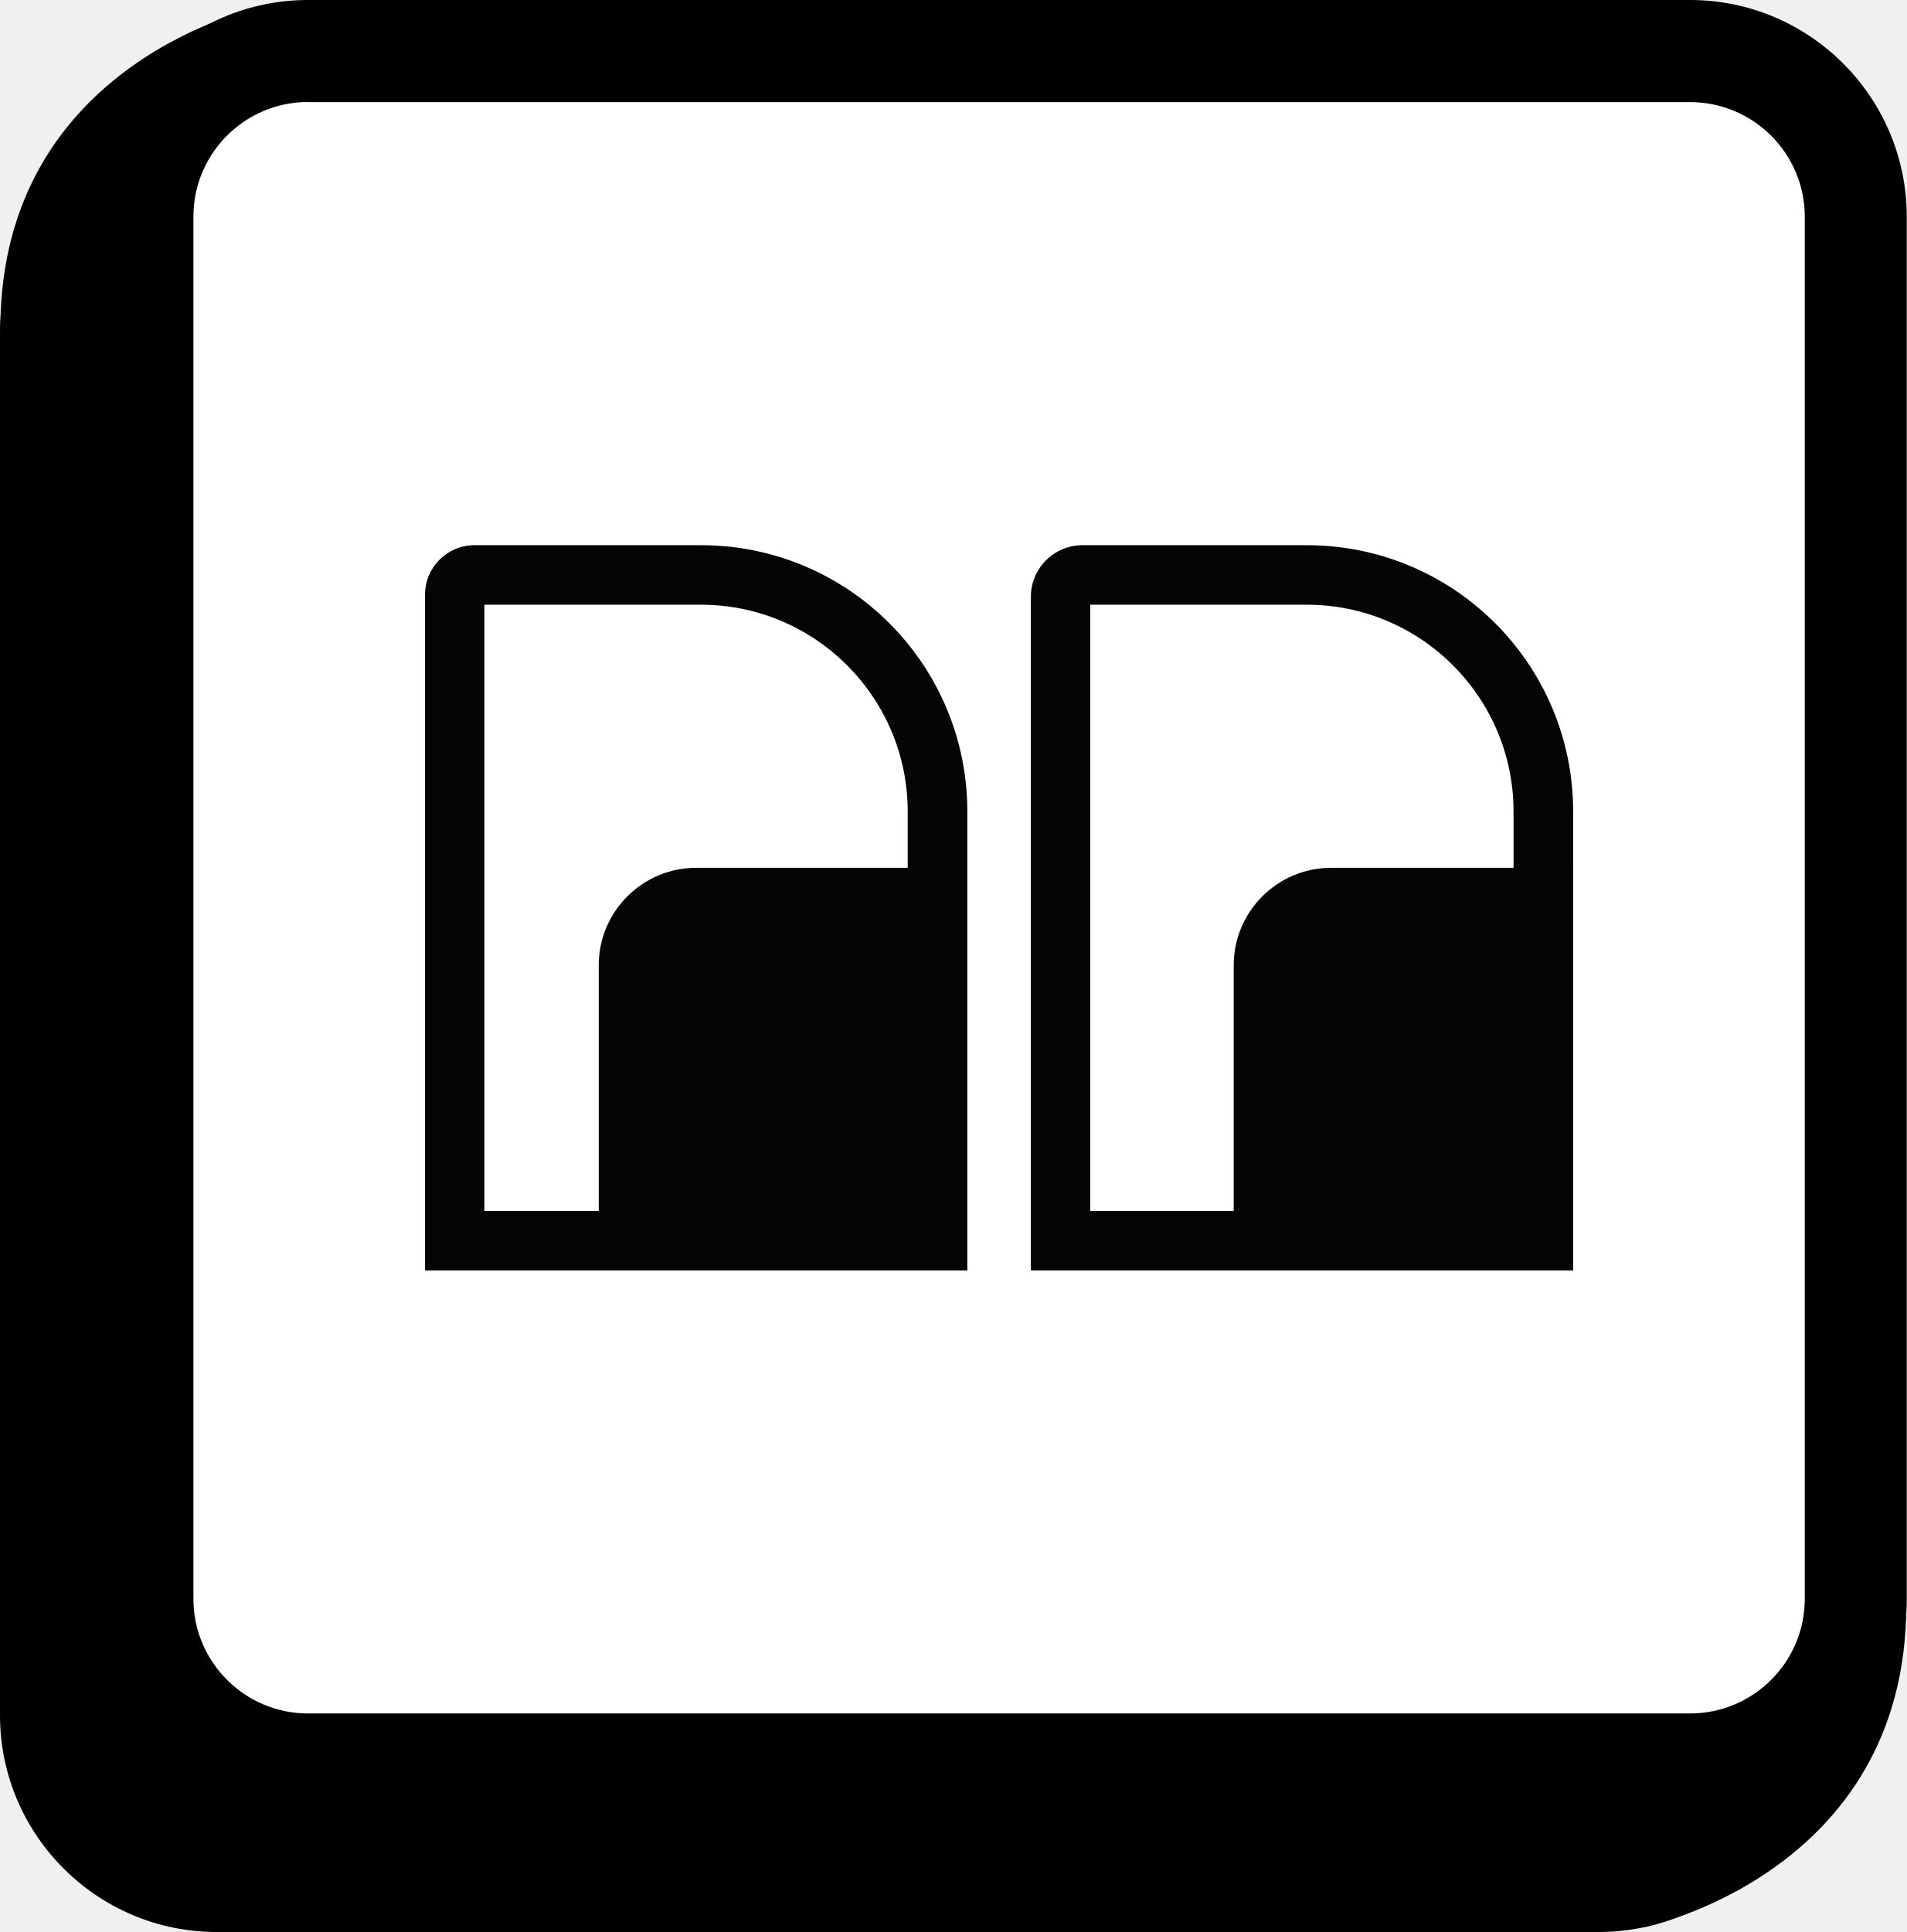
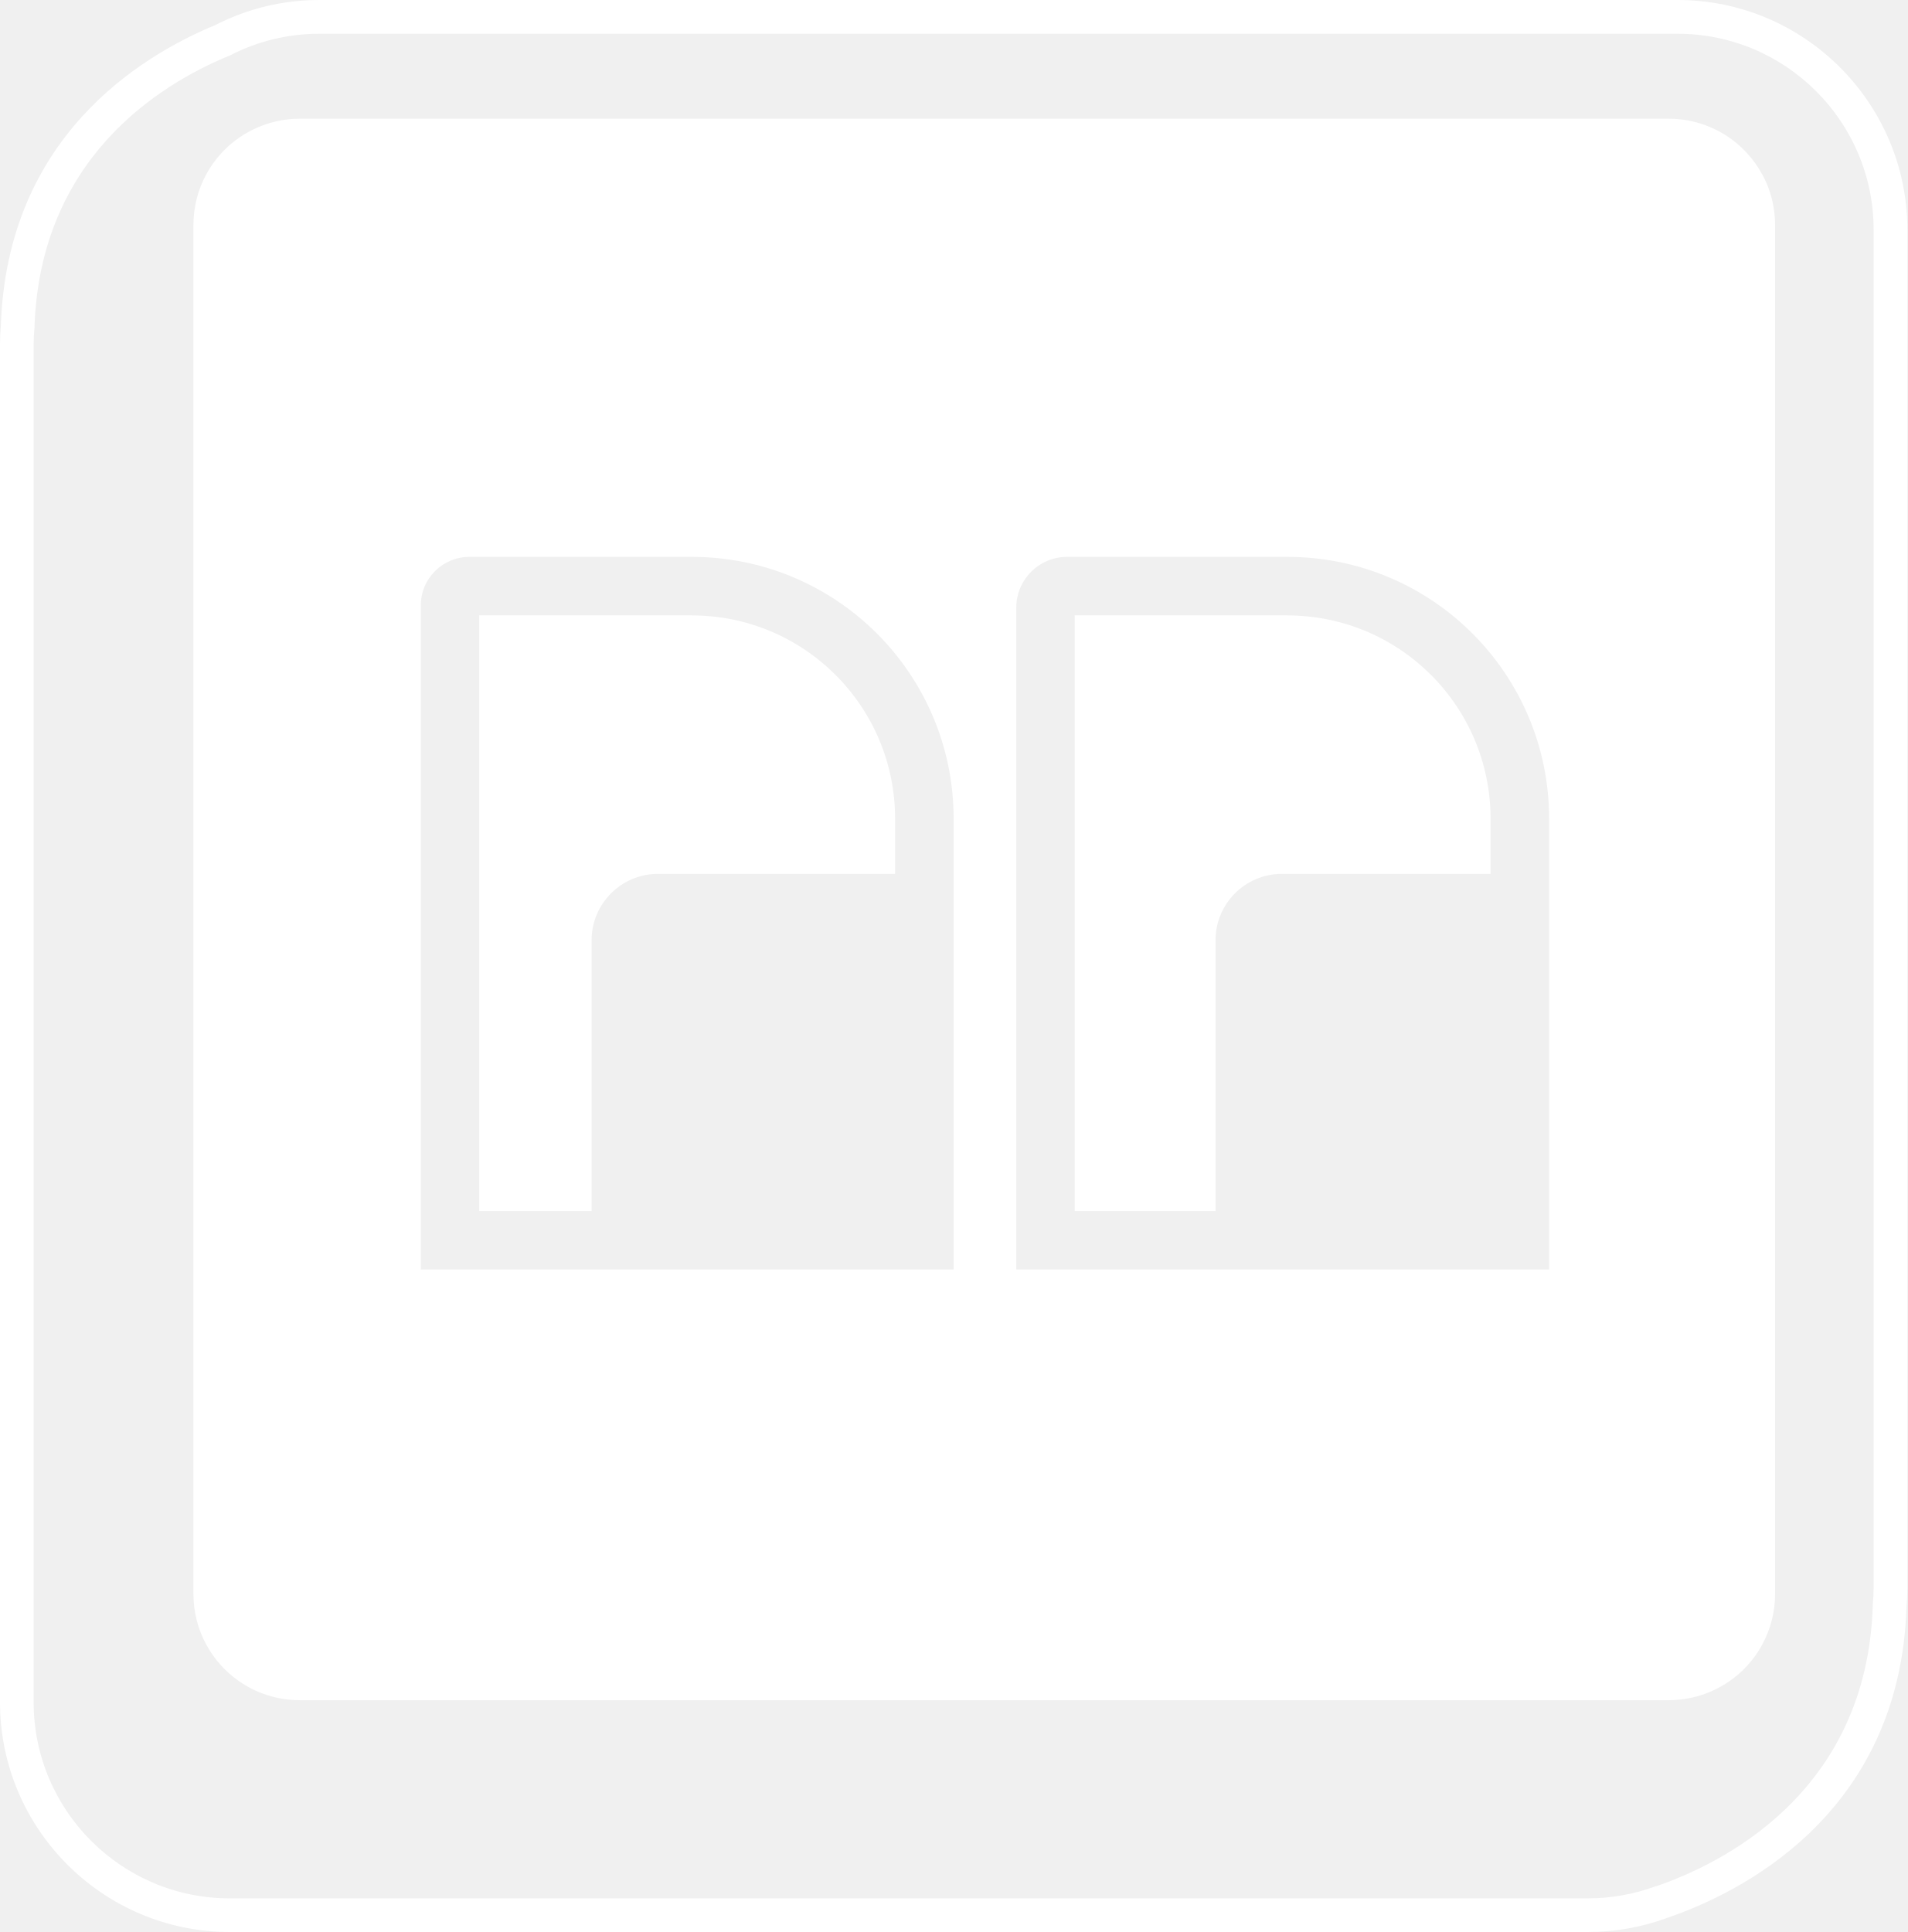
- <svg xmlns="http://www.w3.org/2000/svg" viewBox="0 0 155.76 157.8">
-   <rect x="4.17" y="13.67" width="139.97" height="139.97" rx="6.5" ry="6.5" fill="#000000" />
-   <path d="m130.6,157.8H17.7c-9.76,0-17.7-7.94-17.7-17.7V27.2C0,17.44,7.94,9.5,17.7,9.5h112.9c9.76,0,17.7,7.94,17.7,17.7v112.9c0,9.76-7.94,17.7-17.7,17.7ZM17.7,17.84c-5.16,0-9.36,4.2-9.36,9.36v112.9c0,5.17,4.2,9.37,9.36,9.37h112.9c5.16,0,9.36-4.2,9.36-9.37V27.2c0-5.16-4.2-9.36-9.36-9.36H17.7Z" fill="#000000" />
-   <rect x="11.62" y="4.17" width="139.97" height="139.97" rx="6.5" ry="6.5" fill="#ffffff" />
-   <path d="m138.06,148.3H25.16c-9.76,0-17.7-7.94-17.7-17.7V17.7C7.46,7.94,15.4,0,25.16,0h112.9c9.76,0,17.7,7.94,17.7,17.7v112.9c0,9.76-7.94,17.7-17.7,17.7ZM25.16,8.33c-5.16,0-9.36,4.2-9.36,9.36v112.9c0,5.16,4.2,9.36,9.36,9.36h112.9c5.17,0,9.37-4.2,9.37-9.36V17.7c0-5.16-4.2-9.36-9.37-9.36H25.16Z" fill="#000000" />
-   <path d="m86.64,46.96h31.48c4.39,0,7.96,3.57,7.96,7.96v46.42h-39.44v-54.38h0Z" fill="#ffffff" />
-   <path d="m128.5,103.77h-44.29v-55.02c0-2.33,1.89-4.22,4.22-4.22h18.32c12.02,0,21.76,9.74,21.76,21.76v37.48Zm-39.44-4.86h34.58v-32.62c0-9.33-7.57-16.9-16.9-16.9h-17.68v49.52Z" fill="#050505" />
-   <path d="m37.14,46.96h31.48c4.39,0,7.96,3.57,7.96,7.96v46.42h-39.44v-54.38h0Z" fill="#ffffff" />
-   <path d="m79.01,103.77h-44.29v-55.2c0-2.23,1.81-4.04,4.04-4.04h18.5c12.02,0,21.76,9.74,21.76,21.76v37.48Zm-39.44-4.86h34.58v-32.62c0-9.33-7.57-16.9-16.9-16.9h-17.68v49.52Z" fill="#050505" />
-   <path d="m48.91,70.88h27.73v24.93c0,4.39-3.57,7.96-7.96,7.96h-19.77v-32.89h0Z" transform="translate(125.55 174.65) rotate(180)" fill="#050505" />
-   <path d="m100.77,70.88h27.73v24.93c0,4.39-3.57,7.96-7.96,7.96h-19.77v-32.89h0Z" transform="translate(229.28 174.65) rotate(180)" fill="#050505" />
-   <path d="m21.5.51S.03,4.85.03,26.83l11.78-11.28L21.5.51Z" fill="#000000" />
-   <path d="m134.25,157.42s21.47-4.34,21.47-26.32l-11.78,11.28-9.69,15.04Z" fill="#000000" />
+ <svg xmlns="http://www.w3.org/2000/svg" id="Capa_2" viewBox="0 0 176.91 179.19">
+   <defs>
+     <style>.cls-1{fill:#fff;}</style>
+   </defs>
+   <g id="Capa_1-2">
+     <path class="cls-1" d="M147.28,179.19H21.31c-11.75,0-21.31-9.56-21.31-21.31V31.91c0-.55.03-1.13.08-1.77C.69,12.87,12.78,5.3,19.98,2.32c3.02-1.54,6.26-2.32,9.65-2.32h125.97c11.75,0,21.31,9.56,21.31,21.31v125.97c0,.56-.03,1.14-.08,1.77-.62,19.41-15.71,26.62-22.2,28.83-2.36.87-4.83,1.31-7.35,1.31ZM29.63,3.13c-2.91,0-5.69.67-8.28,2l-.12.05C14.73,7.86,3.74,14.69,3.2,30.29v.08c-.05.56-.08,1.07-.08,1.54v125.97c0,10.03,8.16,18.19,18.18,18.19h125.97c2.16,0,4.28-.38,6.29-1.12h.04c5.86-2,19.56-8.52,20.1-26.03v-.08c.05-.56.08-1.07.08-1.55V21.31c0-10.03-8.16-18.18-18.19-18.18H29.63Z" />
+     <path class="cls-1" d="M64.18,57.07h-19.73v55.25h10.42v-25.11c0-3.4,2.76-6.16,6.16-6.16h21.99v-5.12c0-10.41-8.44-18.85-18.85-18.85Z" />
+     <path class="cls-1" d="M119.41,57.07h-19.73v55.25h13.06v-25.11c0-3.4,2.76-6.16,6.16-6.16h19.35v-5.12c0-10.41-8.44-18.85-18.85-18.85Z" />
+     <path class="cls-1" d="M163.44,16.17c-.38-.7-.84-1.35-1.37-1.93-.32-.35-.66-.68-1.03-.98-1.71-1.41-3.89-2.25-6.28-2.25H27.81c-2.38,0-4.57.85-6.28,2.25-.37.3-.71.63-1.03.98-.53.58-.99,1.23-1.37,1.93-.76,1.4-1.19,3-1.19,4.7v126.96c0,1.7.43,3.31,1.19,4.7.38.7.84,1.35,1.37,1.93.32.35.66.68,1.03.98,1.71,1.41,3.89,2.25,6.28,2.25h126.96c2.38,0,4.57-.85,6.28-2.25.37-.3.71-.63,1.03-.98.53-.58.99-1.23,1.37-1.93.76-1.4,1.19-3,1.19-4.7V20.87c0-1.7-.43-3.31-1.19-4.7ZM88.45,117.74h-49.42v-61.59c0-2.49,2.02-4.5,4.5-4.5h20.64c13.41,0,24.28,10.87,24.28,24.28v41.82ZM143.68,81.04v36.7h-49.42v-61.38c0-2.6,2.11-4.71,4.71-4.71h20.44c13.41,0,24.27,10.87,24.27,24.27v5.12Z" />
+   </g>
</svg>
